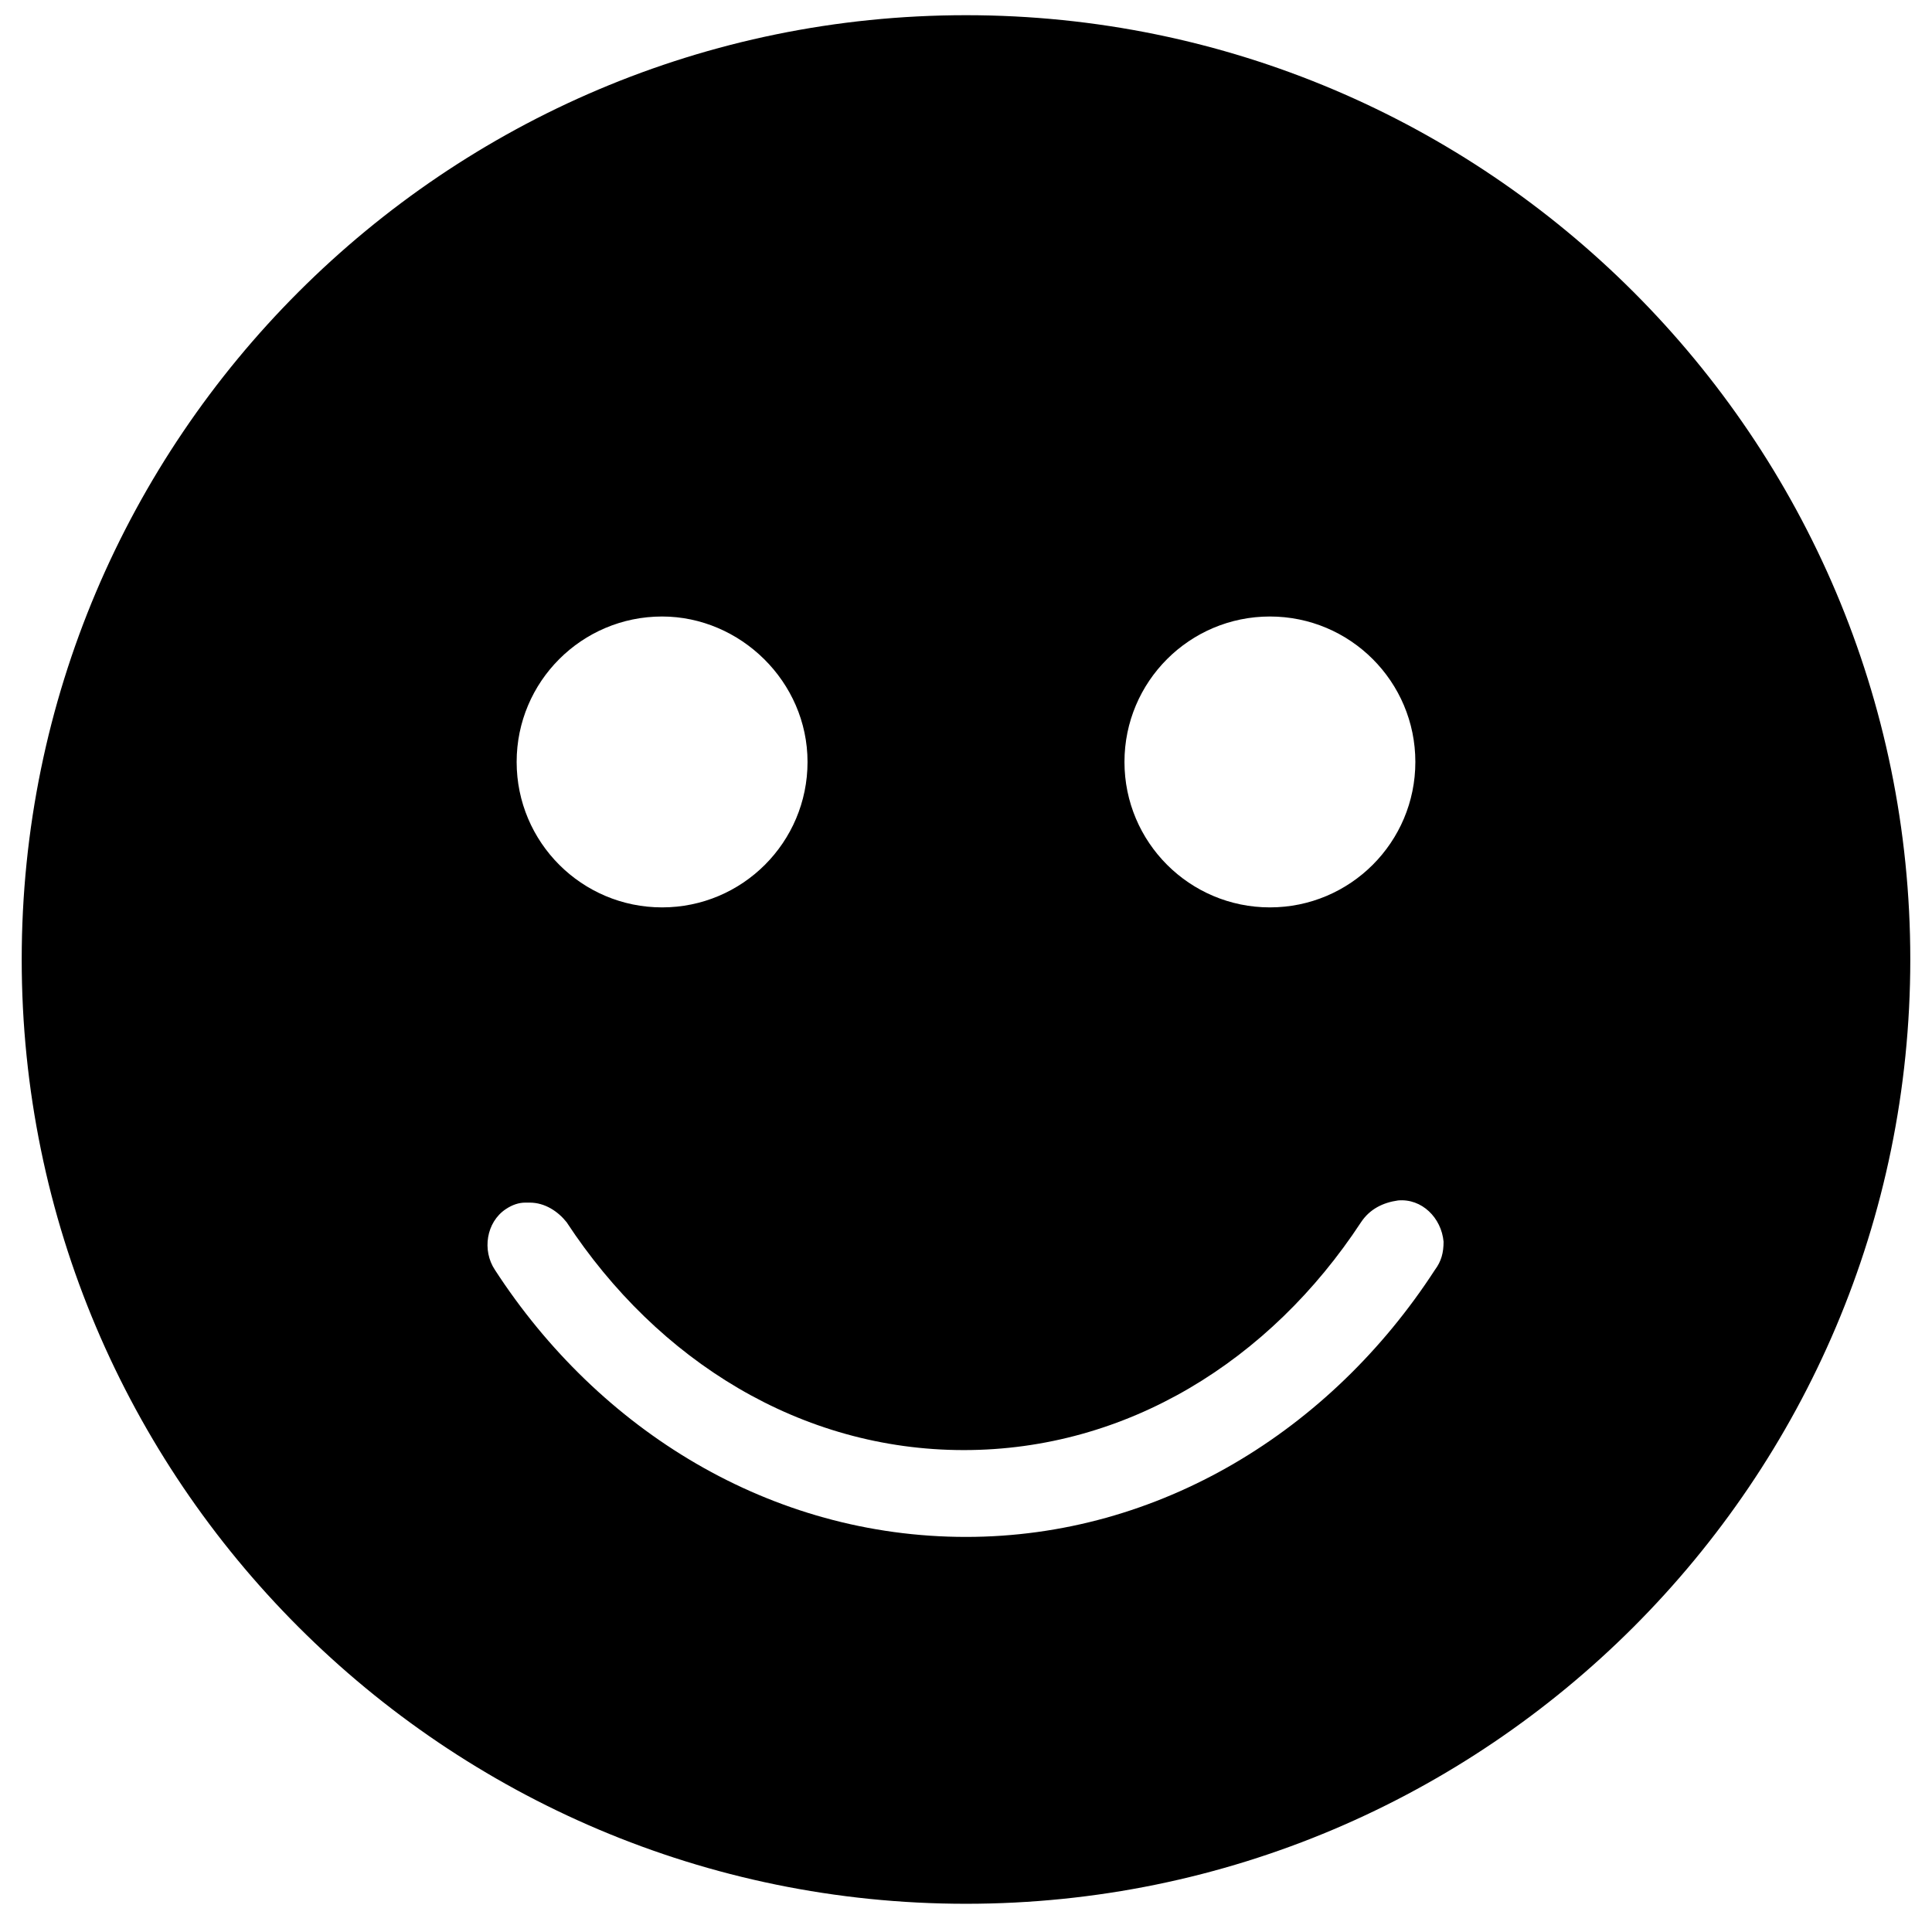
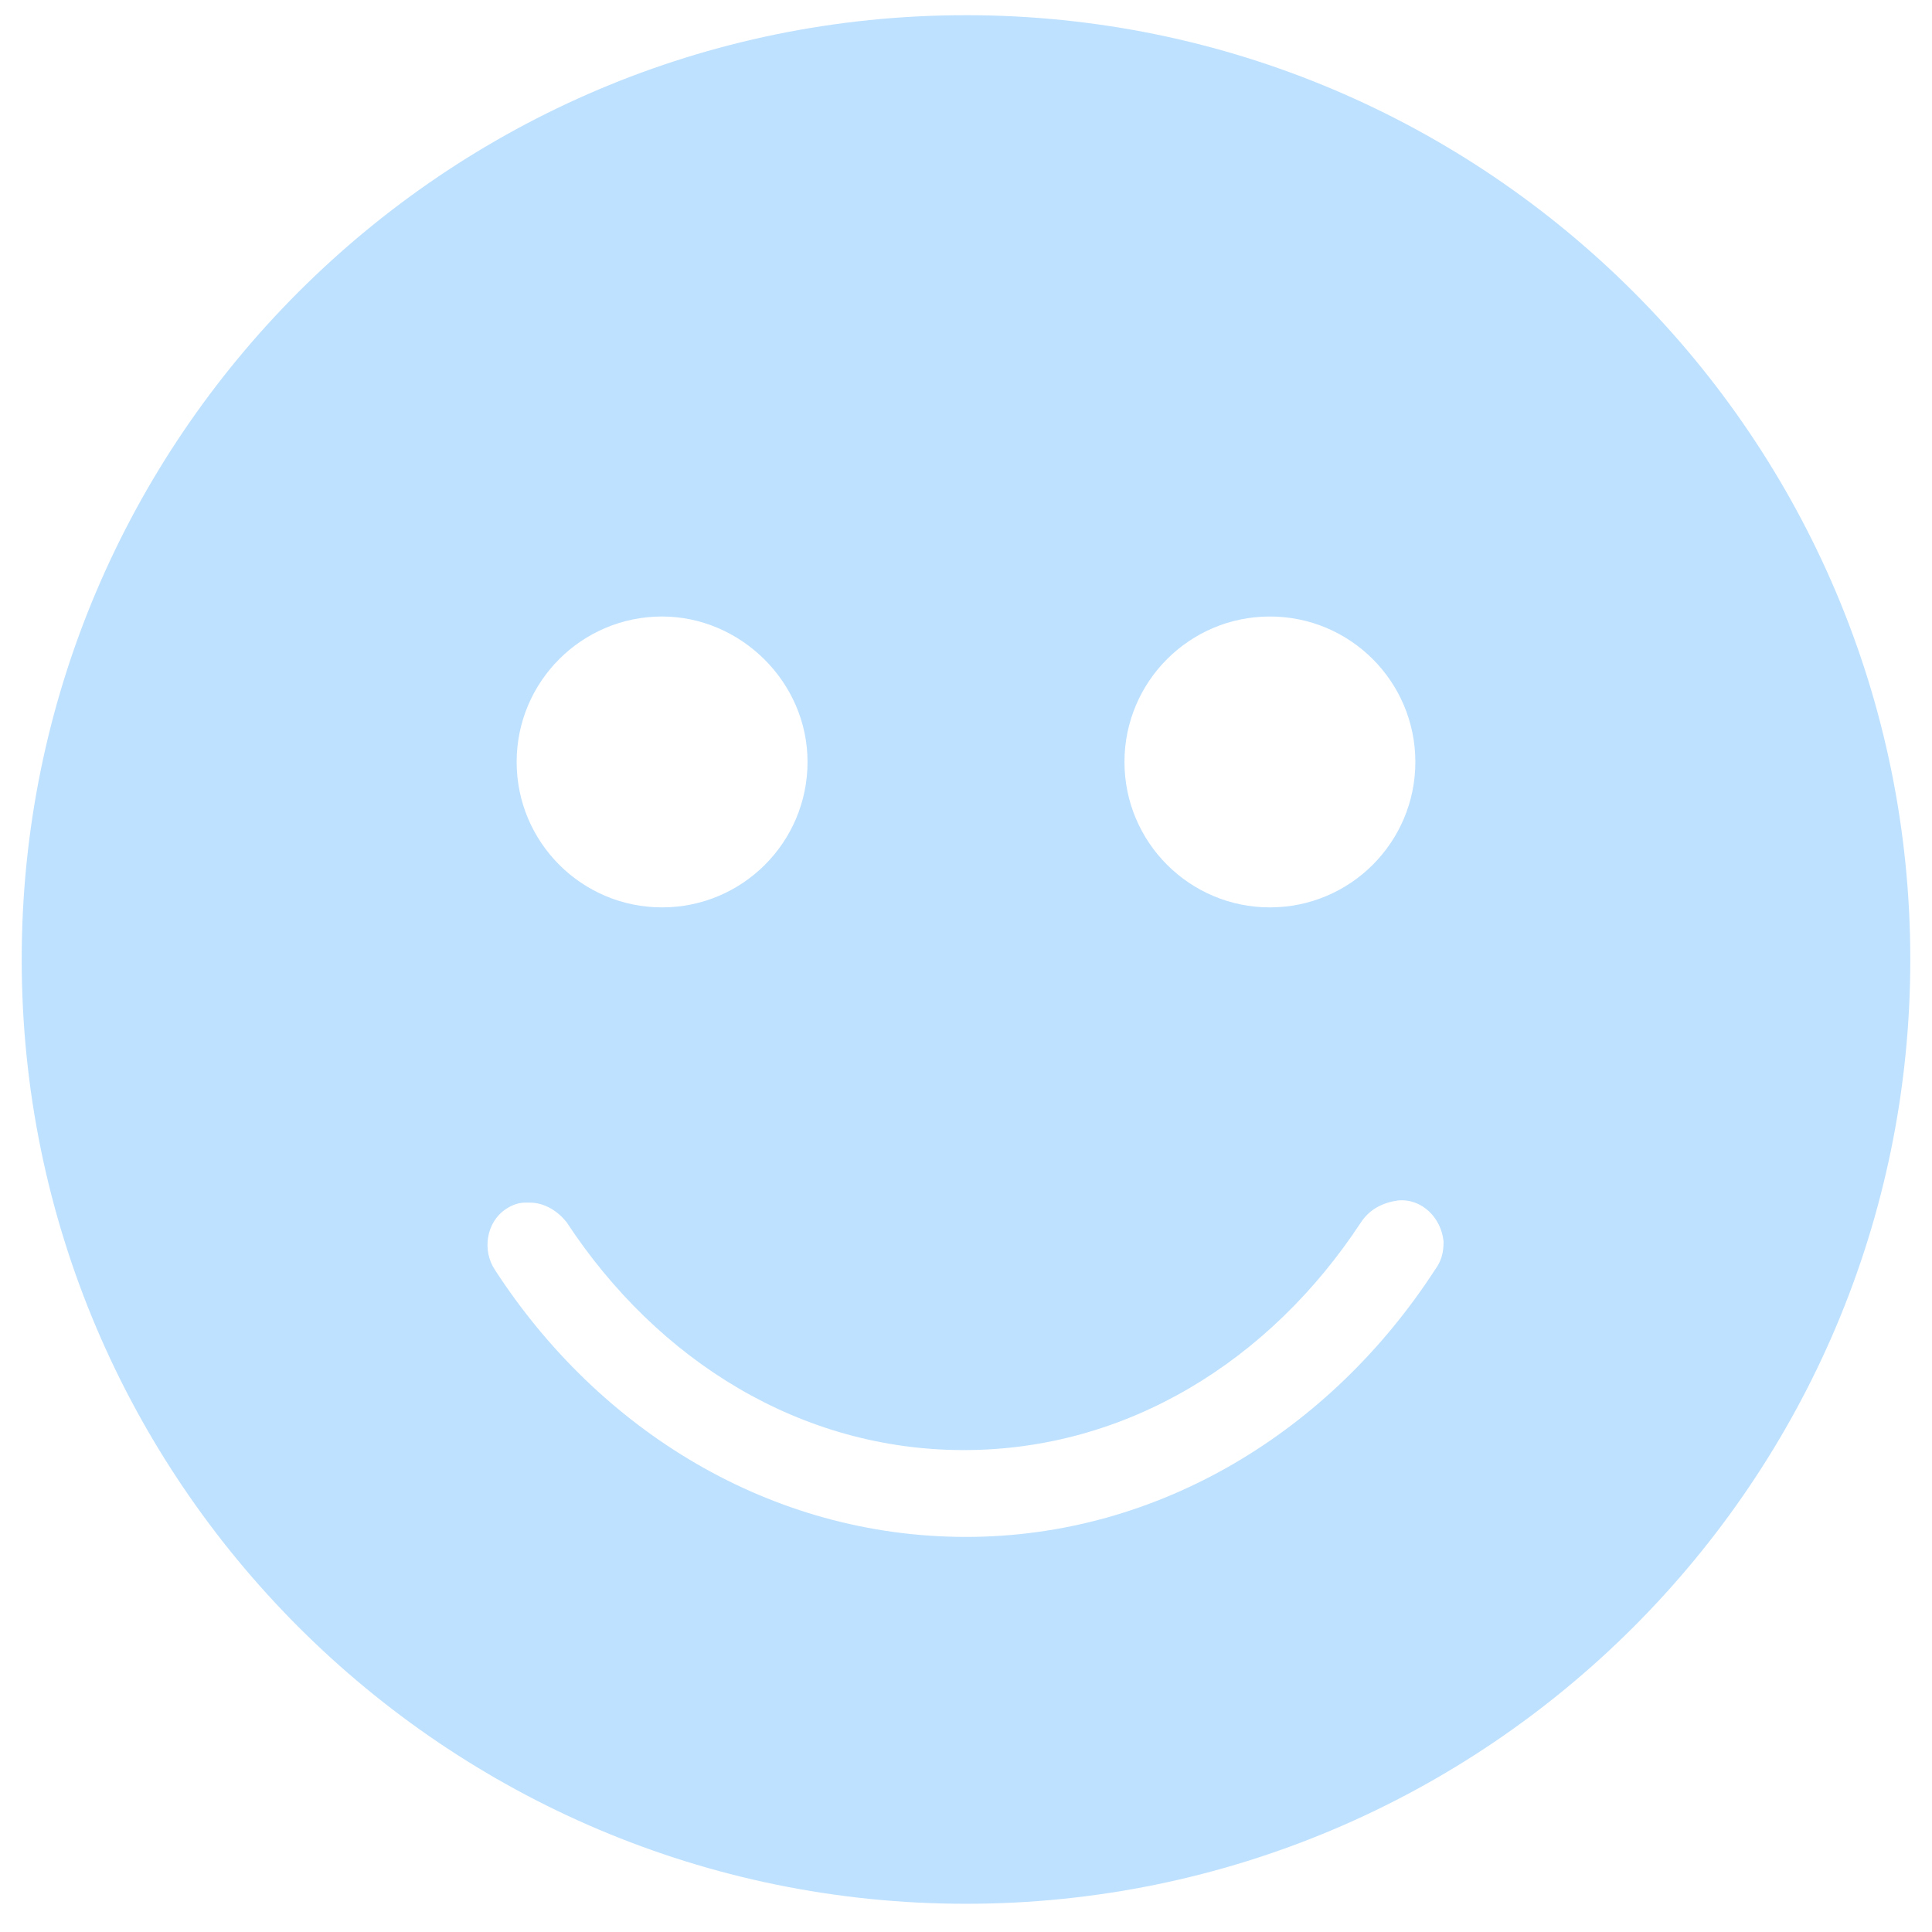
<svg xmlns="http://www.w3.org/2000/svg" version="1.1" id="圖層_1" x="0px" y="0px" viewBox="0 0 89 89" style="enable-background:new 0 0 89 89;" xml:space="preserve">
-   <path d="M44.5,0.7C20.5,0.7,1,20.2,1,44.2c0,24,19.5,43.5,43.5,43.5S88,68.2,88,44.2C88,20.2,68.5,0.7,44.5,0.7z M30.5,28.4  c3.6,0,6.7,3,6.7,6.7s-3,6.7-6.7,6.7c-3.7,0-6.7-3-6.7-6.7S26.8,28.4,30.5,28.4z M58.5,28.4c3.7,0,6.7,3,6.7,6.7s-3,6.7-6.7,6.7  c-3.7,0-6.7-3-6.7-6.7S54.8,28.4,58.5,28.4z M64.4,55.3c1.1-0.1,2,0.8,2.1,1.9c0,0.5-0.1,0.9-0.4,1.3c-4.8,7.4-12.7,12.3-21.6,12.3  c-9,0-16.9-4.9-21.7-12.3c-0.6-0.9-0.4-2.2,0.5-2.8c0.3-0.2,0.6-0.3,0.9-0.3c0.1,0,0.1,0,0.2,0c0.7,0,1.3,0.4,1.7,0.9  c4.2,6.4,10.8,10.5,18.3,10.5c7.5,0,14.1-4.1,18.3-10.5C63.1,55.7,63.7,55.4,64.4,55.3z" />
+   <style type="text/css">
+ 	.st0{fill:#BEE1FF;}
+ </style>
+   <path class="st0" d="M44.5,0.7C20.5,0.7,1,20.2,1,44.2s19.5,43.5,43.5,43.5S88,68.2,88,44.2S68.5,0.7,44.5,0.7z M30.5,28.4  c3.6,0,6.7,3,6.7,6.7s-3,6.7-6.7,6.7s-6.7-3-6.7-6.7S26.8,28.4,30.5,28.4z M58.5,28.4c3.7,0,6.7,3,6.7,6.7s-3,6.7-6.7,6.7  s-6.7-3-6.7-6.7S54.8,28.4,58.5,28.4z M64.4,55.3c1.1-0.1,2,0.8,2.1,1.9c0,0.5-0.1,0.9-0.4,1.3c-4.8,7.4-12.7,12.3-21.6,12.3  c-9,0-16.9-4.9-21.7-12.3c-0.6-0.9-0.4-2.2,0.5-2.8c0.3-0.2,0.6-0.3,0.9-0.3c0.1,0,0.1,0,0.2,0c0.7,0,1.3,0.4,1.7,0.9  c4.2,6.4,10.8,10.5,18.3,10.5s14.1-4.1,18.3-10.5C63.1,55.7,63.7,55.4,64.4,55.3z" />
</svg>
